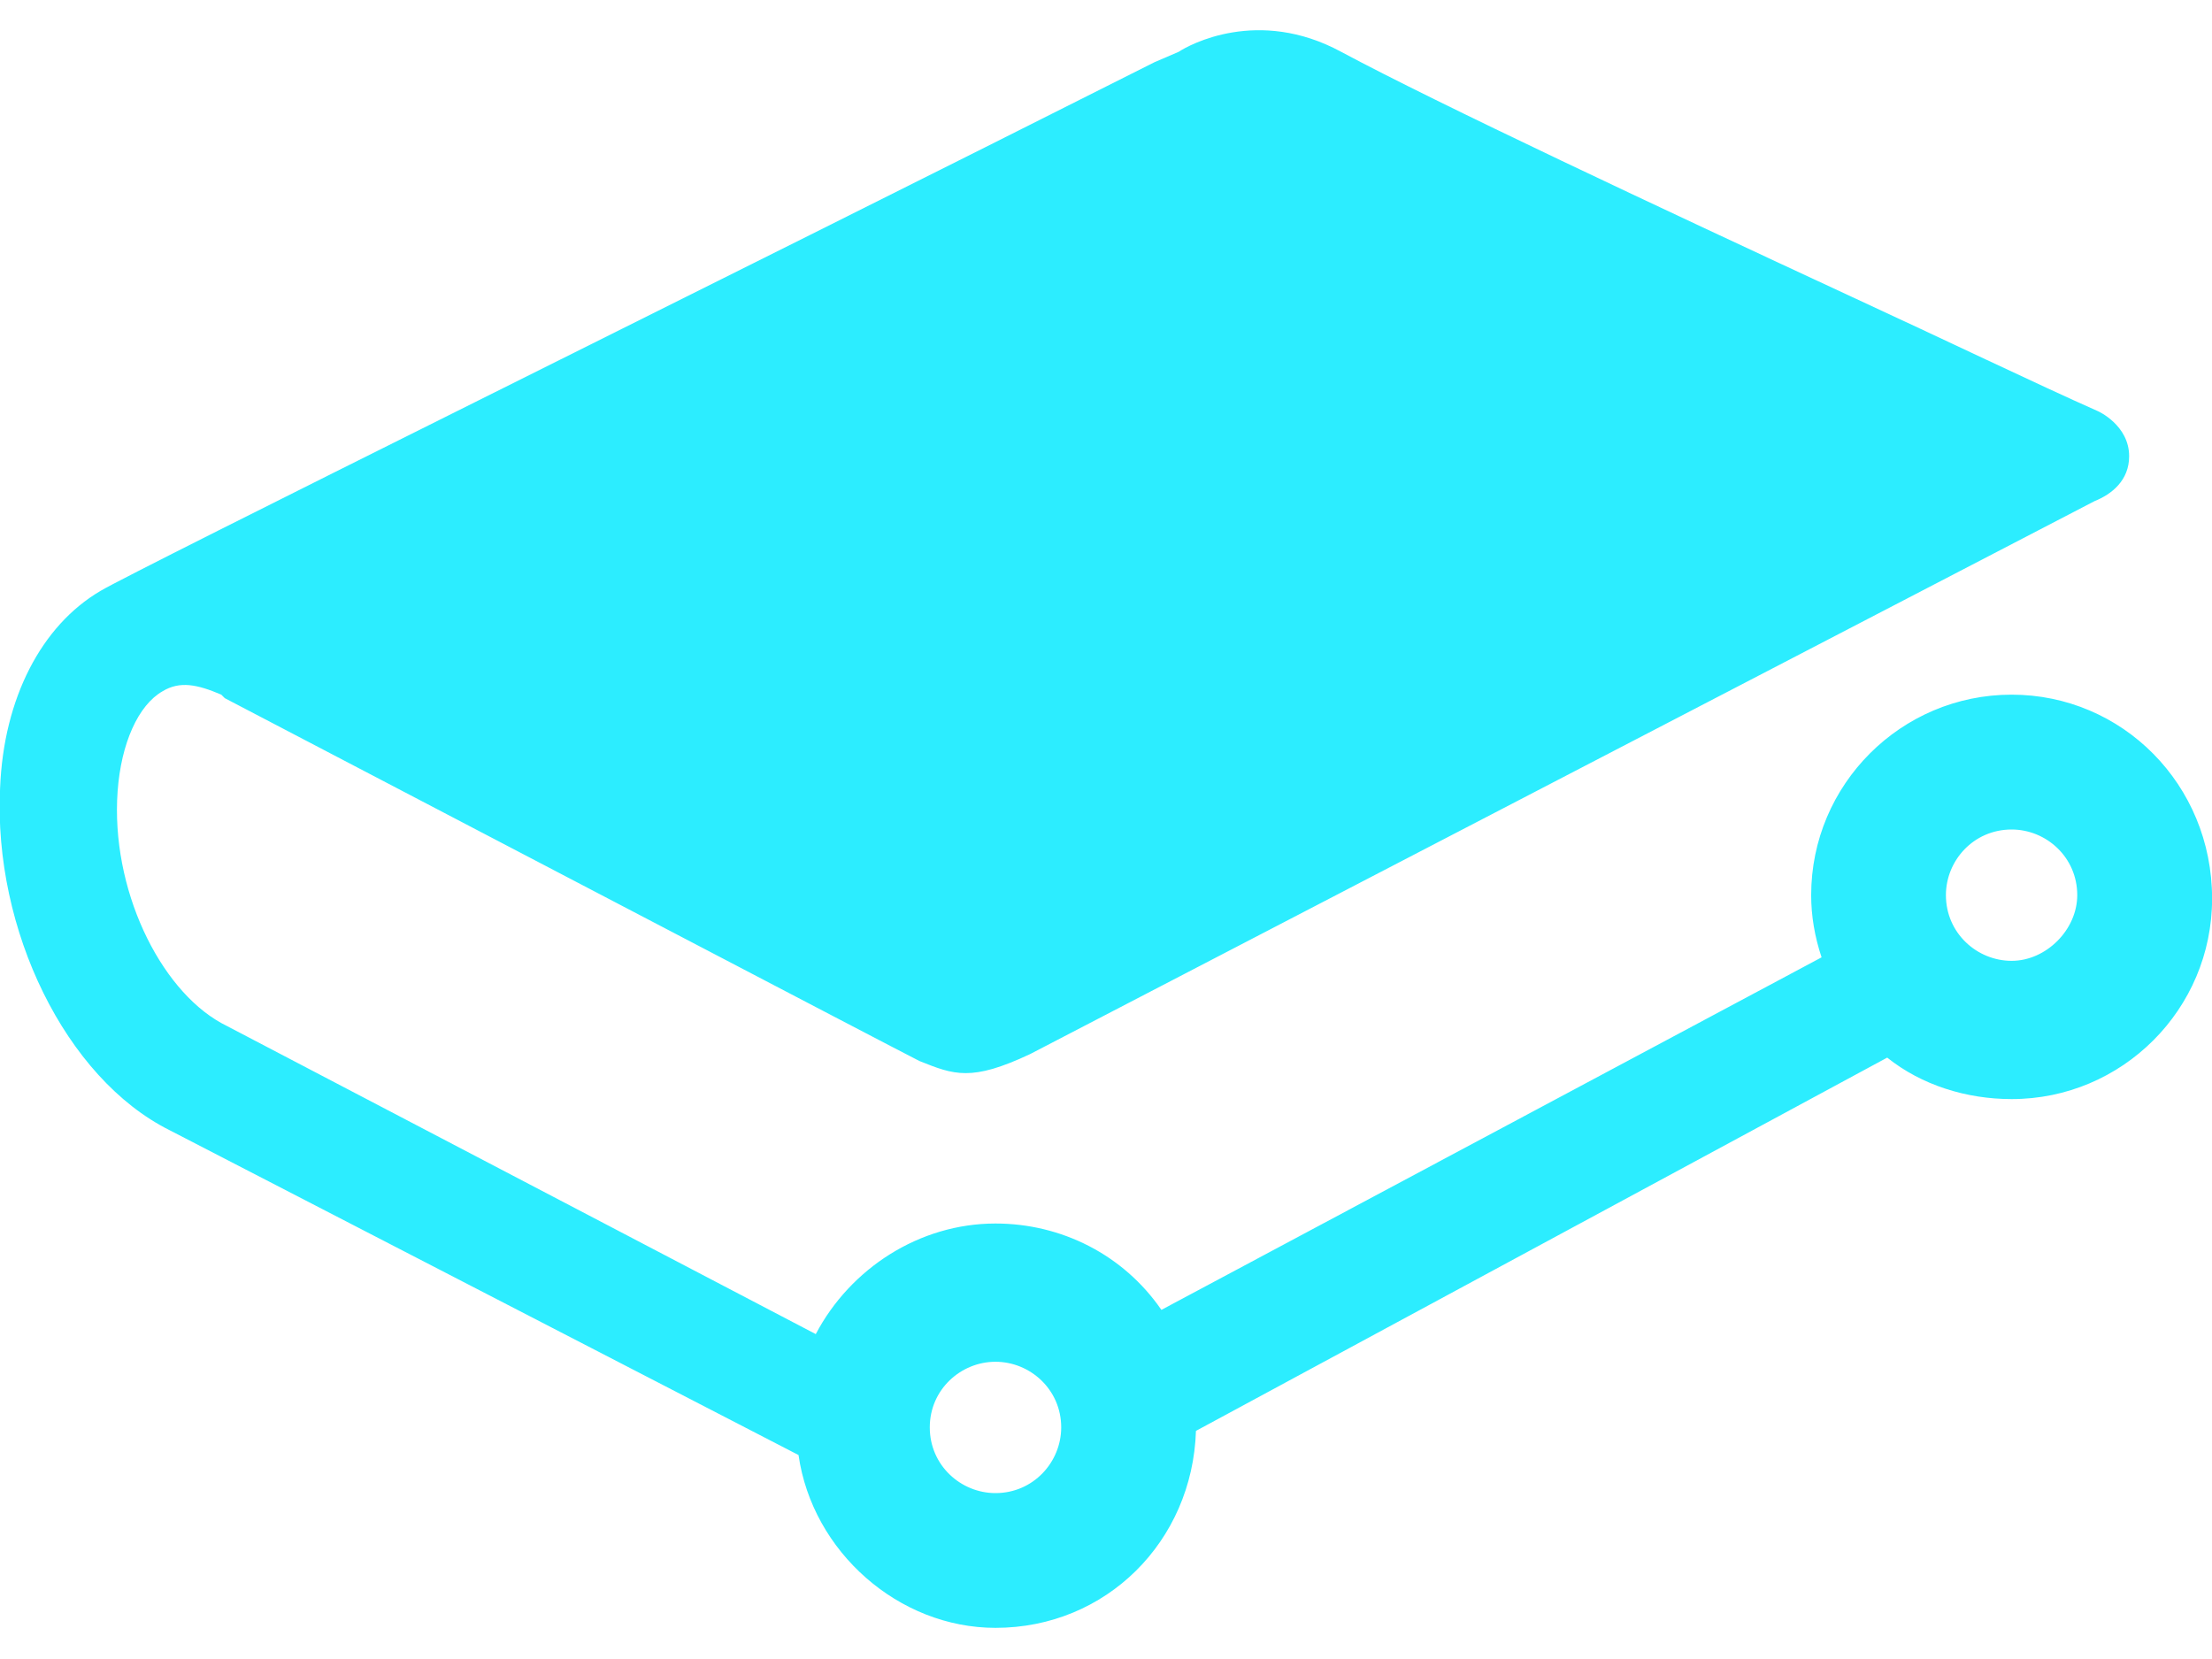
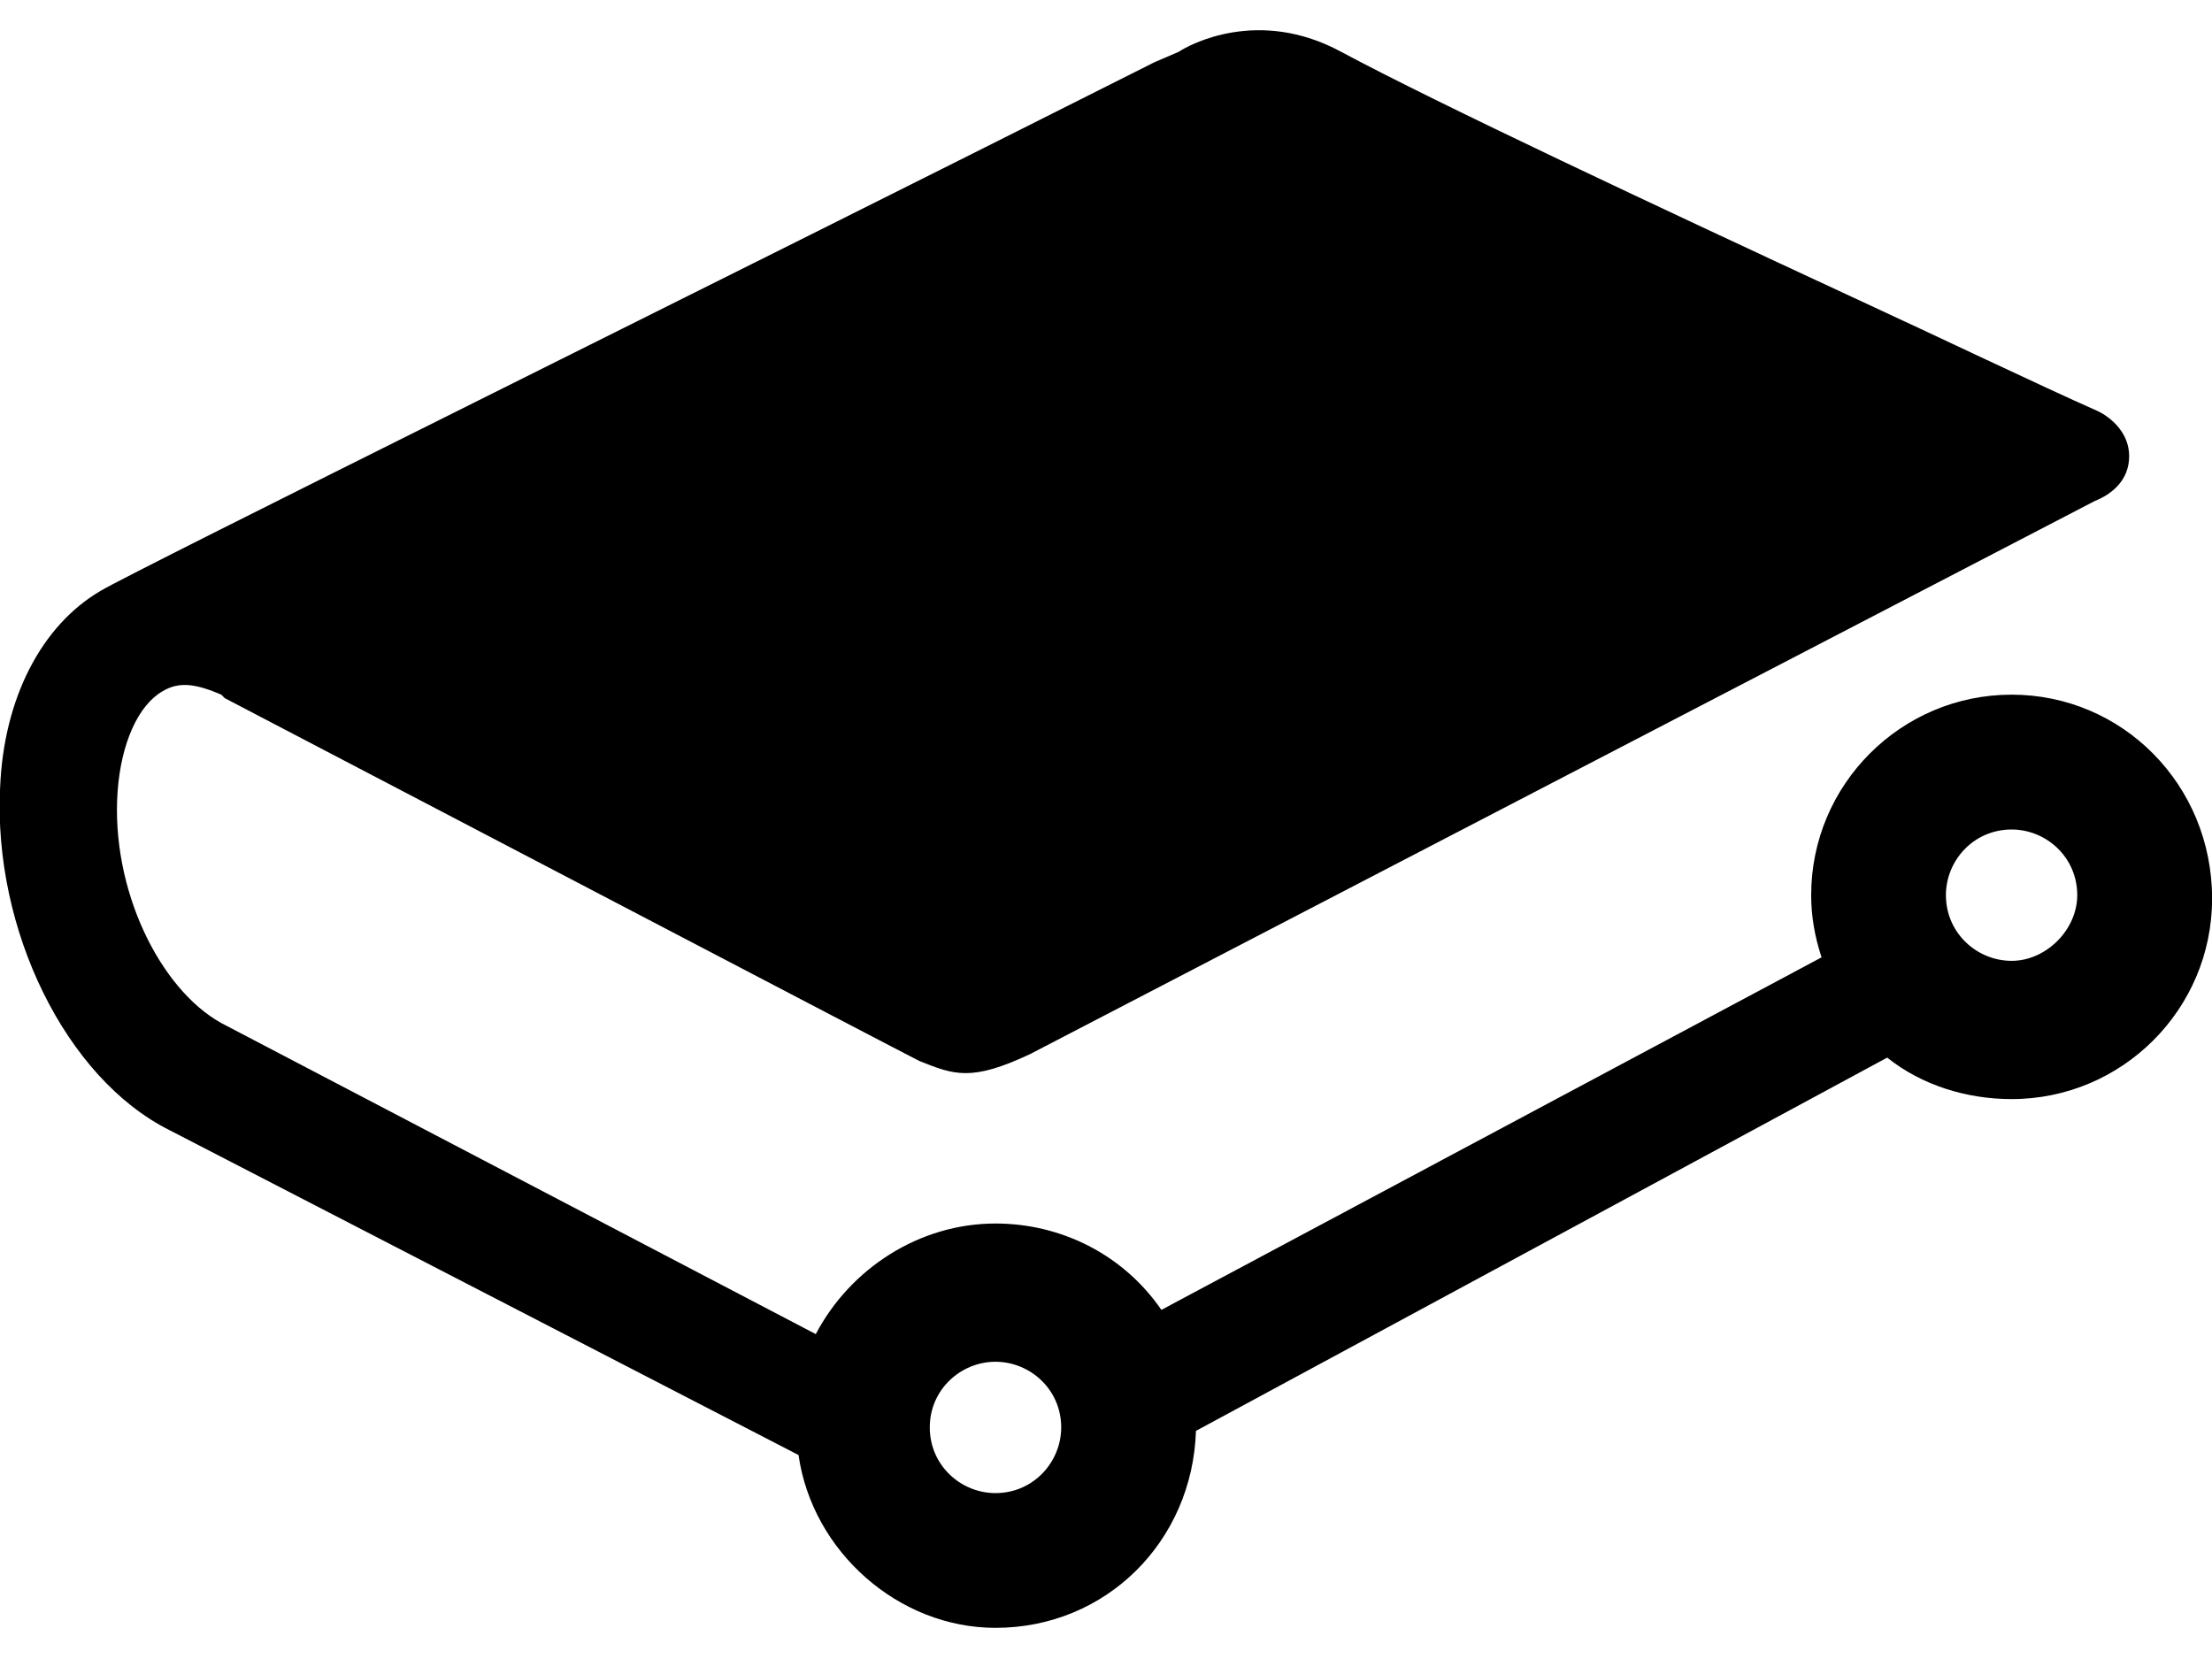
- <svg xmlns="http://www.w3.org/2000/svg" width="24" height="18" viewBox="0 0 24 18" fill="none">
-   <path d="M10.801 14.775C11.176 14.775 11.514 15.075 11.514 15.487C11.514 15.862 11.213 16.2 10.801 16.2C10.426 16.2 10.088 15.9 10.088 15.487C10.088 15.075 10.426 14.775 10.801 14.775ZM21.826 10.425C21.451 10.425 21.113 10.125 21.113 9.712C21.113 9.337 21.413 9 21.826 9C22.201 9 22.538 9.3 22.538 9.712C22.538 10.087 22.201 10.425 21.826 10.425ZM21.826 7.537C20.626 7.537 19.651 8.512 19.651 9.712C19.651 9.937 19.689 10.162 19.764 10.387L12.601 14.212C12.188 13.612 11.514 13.275 10.801 13.275C9.976 13.275 9.226 13.762 8.851 14.475L2.401 11.1C1.726 10.725 1.201 9.637 1.276 8.587C1.314 8.062 1.501 7.65 1.764 7.5C1.951 7.387 2.139 7.425 2.401 7.537L2.439 7.575C4.164 8.475 9.751 11.4 9.976 11.512C10.351 11.662 10.539 11.737 11.176 11.437L22.726 5.437C22.913 5.362 23.101 5.212 23.101 4.95C23.101 4.612 22.764 4.462 22.764 4.462C22.088 4.162 21.076 3.675 20.101 3.225C18.001 2.25 15.601 1.125 14.551 0.562C13.651 0.075 12.901 0.487 12.789 0.562L12.526 0.675C7.764 3.075 1.464 6.187 1.089 6.412C0.451 6.787 0.039 7.575 0.001 8.55C-0.074 10.087 0.714 11.7 1.839 12.262L8.664 15.787C8.814 16.837 9.751 17.662 10.801 17.662C12.001 17.662 12.938 16.725 12.976 15.525L20.476 11.475C20.851 11.775 21.338 11.925 21.826 11.925C23.026 11.925 24.001 10.95 24.001 9.75C24.001 8.512 23.026 7.537 21.826 7.537Z" fill="#2CEDFF" />
+ <svg xmlns="http://www.w3.org/2000/svg" width="current" height="current" viewBox="0 0 24 18" fill="current">
+   <path d="M10.801 14.775C11.176 14.775 11.514 15.075 11.514 15.487C11.514 15.862 11.213 16.2 10.801 16.2C10.426 16.2 10.088 15.9 10.088 15.487C10.088 15.075 10.426 14.775 10.801 14.775ZM21.826 10.425C21.451 10.425 21.113 10.125 21.113 9.712C21.113 9.337 21.413 9 21.826 9C22.201 9 22.538 9.3 22.538 9.712C22.538 10.087 22.201 10.425 21.826 10.425ZM21.826 7.537C20.626 7.537 19.651 8.512 19.651 9.712C19.651 9.937 19.689 10.162 19.764 10.387L12.601 14.212C12.188 13.612 11.514 13.275 10.801 13.275C9.976 13.275 9.226 13.762 8.851 14.475L2.401 11.1C1.726 10.725 1.201 9.637 1.276 8.587C1.314 8.062 1.501 7.65 1.764 7.5C1.951 7.387 2.139 7.425 2.401 7.537L2.439 7.575C4.164 8.475 9.751 11.4 9.976 11.512C10.351 11.662 10.539 11.737 11.176 11.437L22.726 5.437C22.913 5.362 23.101 5.212 23.101 4.95C23.101 4.612 22.764 4.462 22.764 4.462C22.088 4.162 21.076 3.675 20.101 3.225C18.001 2.25 15.601 1.125 14.551 0.562C13.651 0.075 12.901 0.487 12.789 0.562L12.526 0.675C7.764 3.075 1.464 6.187 1.089 6.412C0.451 6.787 0.039 7.575 0.001 8.55C-0.074 10.087 0.714 11.7 1.839 12.262L8.664 15.787C8.814 16.837 9.751 17.662 10.801 17.662C12.001 17.662 12.938 16.725 12.976 15.525L20.476 11.475C20.851 11.775 21.338 11.925 21.826 11.925C23.026 11.925 24.001 10.95 24.001 9.75C24.001 8.512 23.026 7.537 21.826 7.537Z" fill="current" />
</svg>
